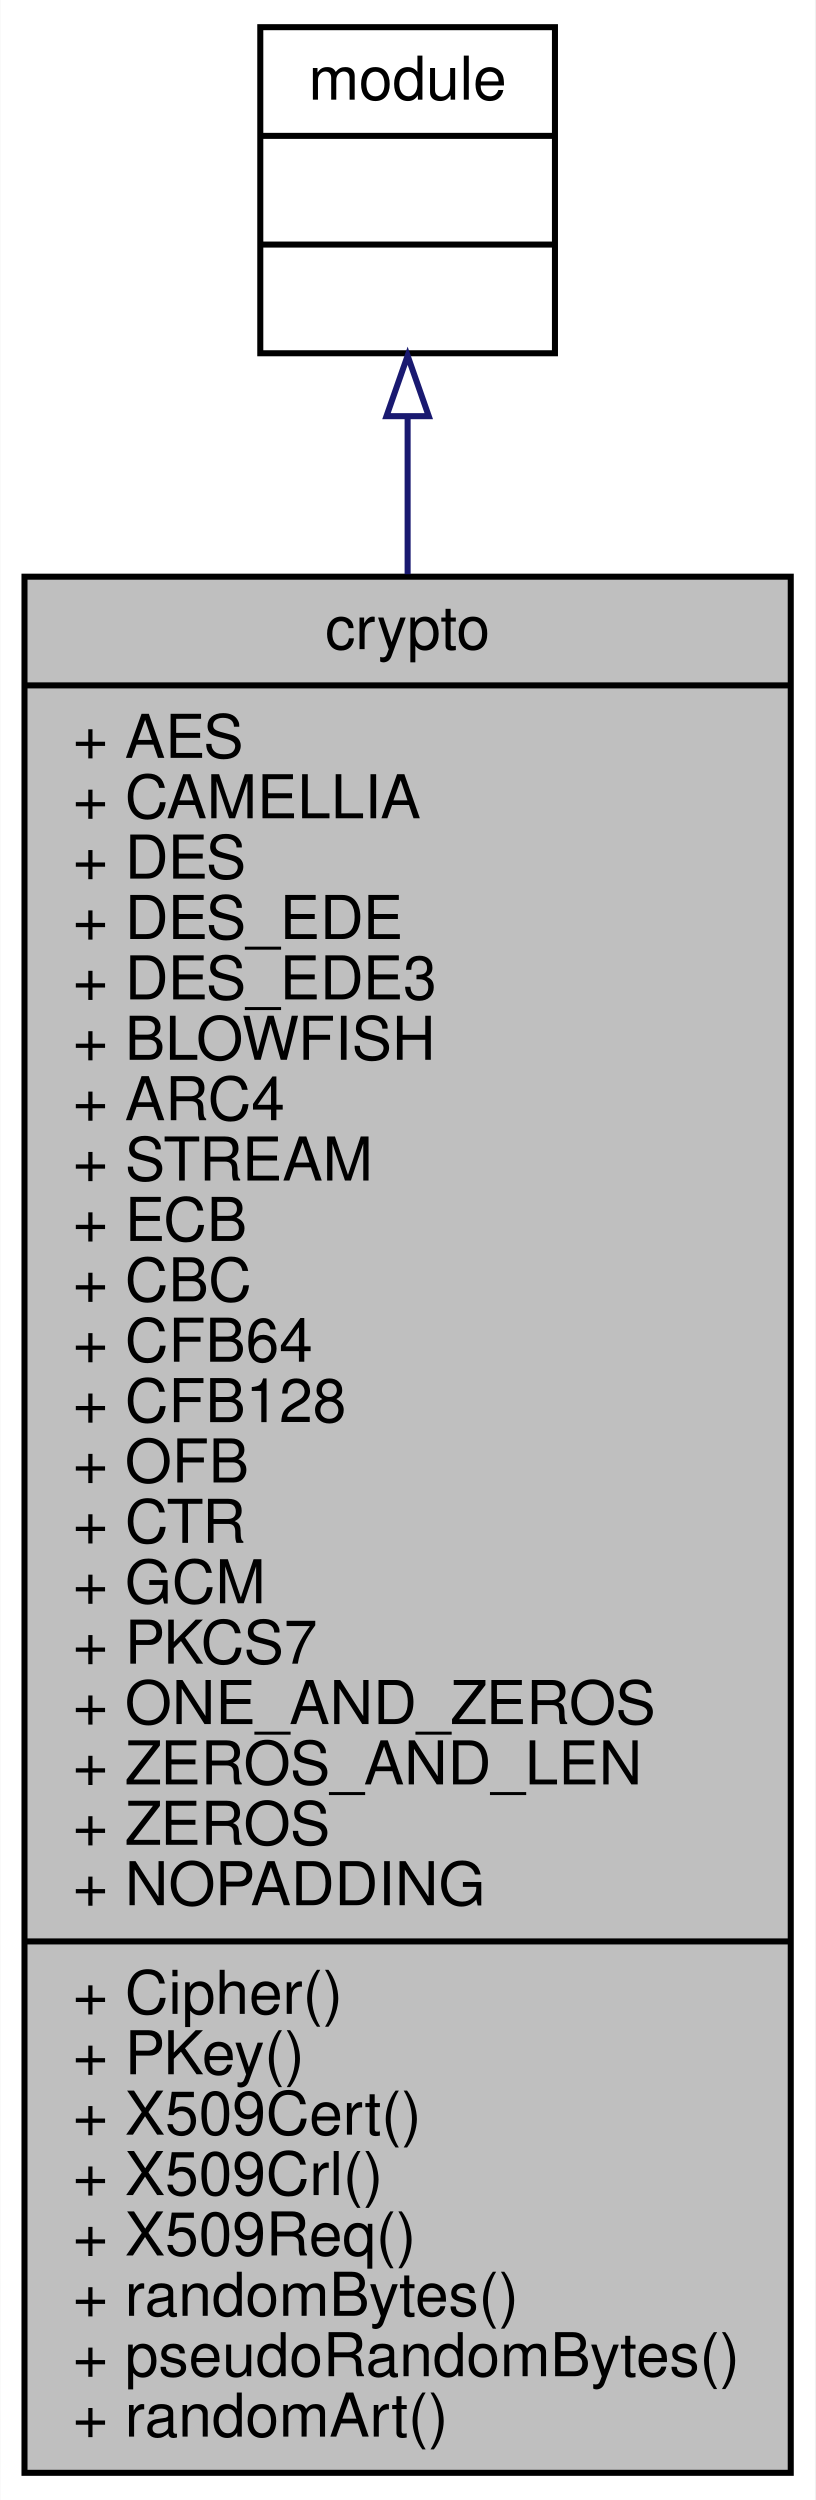
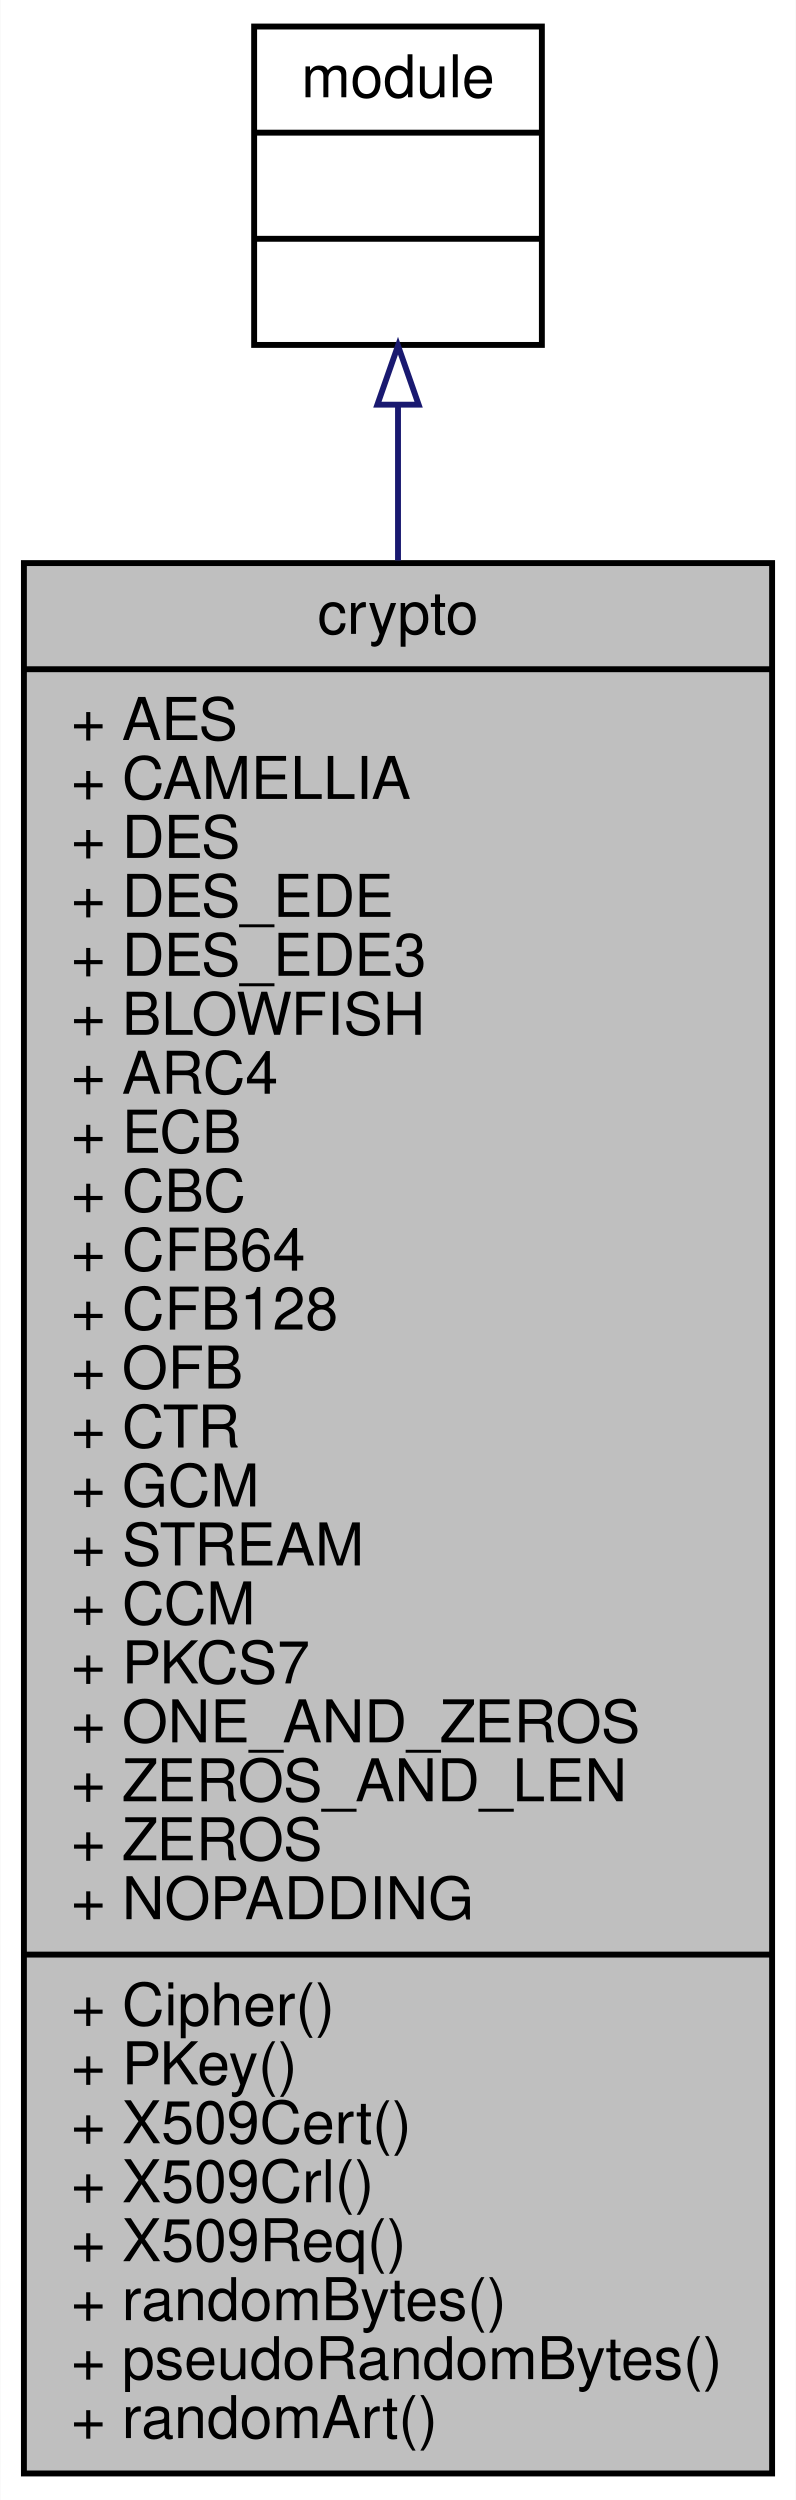
- <svg xmlns="http://www.w3.org/2000/svg" xmlns:xlink="http://www.w3.org/1999/xlink" width="135pt" height="414pt" viewBox="0.00 0.00 134.89 414.00">
-   <g id="graph0" class="graph" transform="scale(1 1) rotate(0) translate(4 410)">
-     <polygon fill="white" stroke="none" points="-4,4 -4,-410 130.894,-410 130.894,4 -4,4" />
+ <svg xmlns="http://www.w3.org/2000/svg" xmlns:xlink="http://www.w3.org/1999/xlink" width="135pt" height="424pt" viewBox="0.00 0.00 134.89 424.00">
+   <g id="graph0" class="graph" transform="scale(1 1) rotate(0) translate(4 420)">
+     <polygon fill="white" stroke="none" points="-4,4 -4,-420 130.894,-420 130.894,4 -4,4" />
    <g id="node1" class="node">
-       <polygon fill="#bfbfbf" stroke="black" points="0,-0.5 0,-314.5 126.894,-314.5 126.894,-0.5 0,-0.5" />
-       <text text-anchor="middle" x="63.447" y="-302.5" font-family="Helvetica,sans-Serif" font-size="10.00">crypto</text>
-       <polyline fill="none" stroke="black" points="0,-296.5 126.894,-296.5 " />
-       <text text-anchor="start" x="8" y="-284.5" font-family="Helvetica,sans-Serif" font-size="10.00">+ AES</text>
-       <text text-anchor="start" x="8" y="-274.5" font-family="Helvetica,sans-Serif" font-size="10.00">+ CAMELLIA</text>
-       <text text-anchor="start" x="8" y="-264.5" font-family="Helvetica,sans-Serif" font-size="10.00">+ DES</text>
-       <text text-anchor="start" x="8" y="-254.5" font-family="Helvetica,sans-Serif" font-size="10.00">+ DES_EDE</text>
-       <text text-anchor="start" x="8" y="-244.5" font-family="Helvetica,sans-Serif" font-size="10.00">+ DES_EDE3</text>
-       <text text-anchor="start" x="8" y="-234.5" font-family="Helvetica,sans-Serif" font-size="10.00">+ BLOWFISH</text>
-       <text text-anchor="start" x="8" y="-224.5" font-family="Helvetica,sans-Serif" font-size="10.00">+ ARC4</text>
-       <text text-anchor="start" x="8" y="-214.5" font-family="Helvetica,sans-Serif" font-size="10.00">+ STREAM</text>
-       <text text-anchor="start" x="8" y="-204.5" font-family="Helvetica,sans-Serif" font-size="10.00">+ ECB</text>
-       <text text-anchor="start" x="8" y="-194.5" font-family="Helvetica,sans-Serif" font-size="10.00">+ CBC</text>
-       <text text-anchor="start" x="8" y="-184.5" font-family="Helvetica,sans-Serif" font-size="10.00">+ CFB64</text>
-       <text text-anchor="start" x="8" y="-174.5" font-family="Helvetica,sans-Serif" font-size="10.00">+ CFB128</text>
-       <text text-anchor="start" x="8" y="-164.5" font-family="Helvetica,sans-Serif" font-size="10.00">+ OFB</text>
-       <text text-anchor="start" x="8" y="-154.5" font-family="Helvetica,sans-Serif" font-size="10.00">+ CTR</text>
-       <text text-anchor="start" x="8" y="-144.5" font-family="Helvetica,sans-Serif" font-size="10.00">+ GCM</text>
+       <polygon fill="#bfbfbf" stroke="black" points="0,-0.5 0,-324.5 126.894,-324.5 126.894,-0.5 0,-0.5" />
+       <text text-anchor="middle" x="63.447" y="-312.5" font-family="Helvetica,sans-Serif" font-size="10.00">crypto</text>
+       <polyline fill="none" stroke="black" points="0,-306.5 126.894,-306.5 " />
+       <text text-anchor="start" x="8" y="-294.5" font-family="Helvetica,sans-Serif" font-size="10.00">+ AES</text>
+       <text text-anchor="start" x="8" y="-284.5" font-family="Helvetica,sans-Serif" font-size="10.00">+ CAMELLIA</text>
+       <text text-anchor="start" x="8" y="-274.5" font-family="Helvetica,sans-Serif" font-size="10.00">+ DES</text>
+       <text text-anchor="start" x="8" y="-264.5" font-family="Helvetica,sans-Serif" font-size="10.00">+ DES_EDE</text>
+       <text text-anchor="start" x="8" y="-254.5" font-family="Helvetica,sans-Serif" font-size="10.00">+ DES_EDE3</text>
+       <text text-anchor="start" x="8" y="-244.5" font-family="Helvetica,sans-Serif" font-size="10.00">+ BLOWFISH</text>
+       <text text-anchor="start" x="8" y="-234.5" font-family="Helvetica,sans-Serif" font-size="10.00">+ ARC4</text>
+       <text text-anchor="start" x="8" y="-224.5" font-family="Helvetica,sans-Serif" font-size="10.00">+ ECB</text>
+       <text text-anchor="start" x="8" y="-214.5" font-family="Helvetica,sans-Serif" font-size="10.00">+ CBC</text>
+       <text text-anchor="start" x="8" y="-204.5" font-family="Helvetica,sans-Serif" font-size="10.00">+ CFB64</text>
+       <text text-anchor="start" x="8" y="-194.5" font-family="Helvetica,sans-Serif" font-size="10.00">+ CFB128</text>
+       <text text-anchor="start" x="8" y="-184.5" font-family="Helvetica,sans-Serif" font-size="10.00">+ OFB</text>
+       <text text-anchor="start" x="8" y="-174.5" font-family="Helvetica,sans-Serif" font-size="10.00">+ CTR</text>
+       <text text-anchor="start" x="8" y="-164.5" font-family="Helvetica,sans-Serif" font-size="10.00">+ GCM</text>
+       <text text-anchor="start" x="8" y="-154.5" font-family="Helvetica,sans-Serif" font-size="10.00">+ STREAM</text>
+       <text text-anchor="start" x="8" y="-144.5" font-family="Helvetica,sans-Serif" font-size="10.00">+ CCM</text>
      <text text-anchor="start" x="8" y="-134.5" font-family="Helvetica,sans-Serif" font-size="10.00">+ PKCS7</text>
      <text text-anchor="start" x="8" y="-124.5" font-family="Helvetica,sans-Serif" font-size="10.00">+ ONE_AND_ZEROS</text>
      <text text-anchor="start" x="8" y="-114.5" font-family="Helvetica,sans-Serif" font-size="10.00">+ ZEROS_AND_LEN</text>
      <text text-anchor="start" x="8" y="-104.5" font-family="Helvetica,sans-Serif" font-size="10.00">+ ZEROS</text>
      <text text-anchor="start" x="8" y="-94.5" font-family="Helvetica,sans-Serif" font-size="10.00">+ NOPADDING</text>
      <polyline fill="none" stroke="black" points="0,-88.5 126.894,-88.5 " />
      <text text-anchor="start" x="8" y="-76.5" font-family="Helvetica,sans-Serif" font-size="10.00">+ Cipher()</text>
      <text text-anchor="start" x="8" y="-66.5" font-family="Helvetica,sans-Serif" font-size="10.00">+ PKey()</text>
      <text text-anchor="start" x="8" y="-56.5" font-family="Helvetica,sans-Serif" font-size="10.00">+ X509Cert()</text>
      <text text-anchor="start" x="8" y="-46.5" font-family="Helvetica,sans-Serif" font-size="10.00">+ X509Crl()</text>
      <text text-anchor="start" x="8" y="-36.5" font-family="Helvetica,sans-Serif" font-size="10.00">+ X509Req()</text>
      <text text-anchor="start" x="8" y="-26.5" font-family="Helvetica,sans-Serif" font-size="10.00">+ randomBytes()</text>
      <text text-anchor="start" x="8" y="-16.5" font-family="Helvetica,sans-Serif" font-size="10.00">+ pseudoRandomBytes()</text>
      <text text-anchor="start" x="8" y="-6.5" font-family="Helvetica,sans-Serif" font-size="10.00">+ randomArt()</text>
    </g>
    <g id="node2" class="node">
      <g id="a_node2">
        <a xlink:href="../../d0/dd3/classmodule.html" target="_top" xlink:title="基础模块对象，所有模块对象均继承于此 ">
-           <polygon fill="white" stroke="black" points="39.048,-351.5 39.048,-405.5 87.846,-405.5 87.846,-351.5 39.048,-351.5" />
-           <text text-anchor="middle" x="63.447" y="-393.5" font-family="Helvetica,sans-Serif" font-size="10.00">module</text>
-           <polyline fill="none" stroke="black" points="39.048,-387.5 87.846,-387.5 " />
-           <text text-anchor="middle" x="63.447" y="-375.5" font-family="Helvetica,sans-Serif" font-size="10.00"> </text>
-           <polyline fill="none" stroke="black" points="39.048,-369.5 87.846,-369.5 " />
-           <text text-anchor="middle" x="63.447" y="-357.5" font-family="Helvetica,sans-Serif" font-size="10.00"> </text>
+           <polygon fill="white" stroke="black" points="39.048,-361.5 39.048,-415.5 87.846,-415.5 87.846,-361.5 39.048,-361.5" />
+           <text text-anchor="middle" x="63.447" y="-403.5" font-family="Helvetica,sans-Serif" font-size="10.00">module</text>
+           <polyline fill="none" stroke="black" points="39.048,-397.5 87.846,-397.5 " />
+           <text text-anchor="middle" x="63.447" y="-385.5" font-family="Helvetica,sans-Serif" font-size="10.00"> </text>
+           <polyline fill="none" stroke="black" points="39.048,-379.5 87.846,-379.5 " />
+           <text text-anchor="middle" x="63.447" y="-367.5" font-family="Helvetica,sans-Serif" font-size="10.00"> </text>
        </a>
      </g>
    </g>
    <g id="edge1" class="edge">
-       <path fill="none" stroke="midnightblue" d="M63.447,-340.951C63.447,-333.077 63.447,-324.279 63.447,-314.916" />
-       <polygon fill="none" stroke="midnightblue" points="59.947,-341.083 63.447,-351.083 66.947,-341.084 59.947,-341.083" />
+       <path fill="none" stroke="midnightblue" d="M63.447,-351.189C63.447,-343.27 63.447,-334.402 63.447,-324.945" />
+       <polygon fill="none" stroke="midnightblue" points="59.947,-351.366 63.447,-361.366 66.947,-351.366 59.947,-351.366" />
    </g>
  </g>
</svg>
